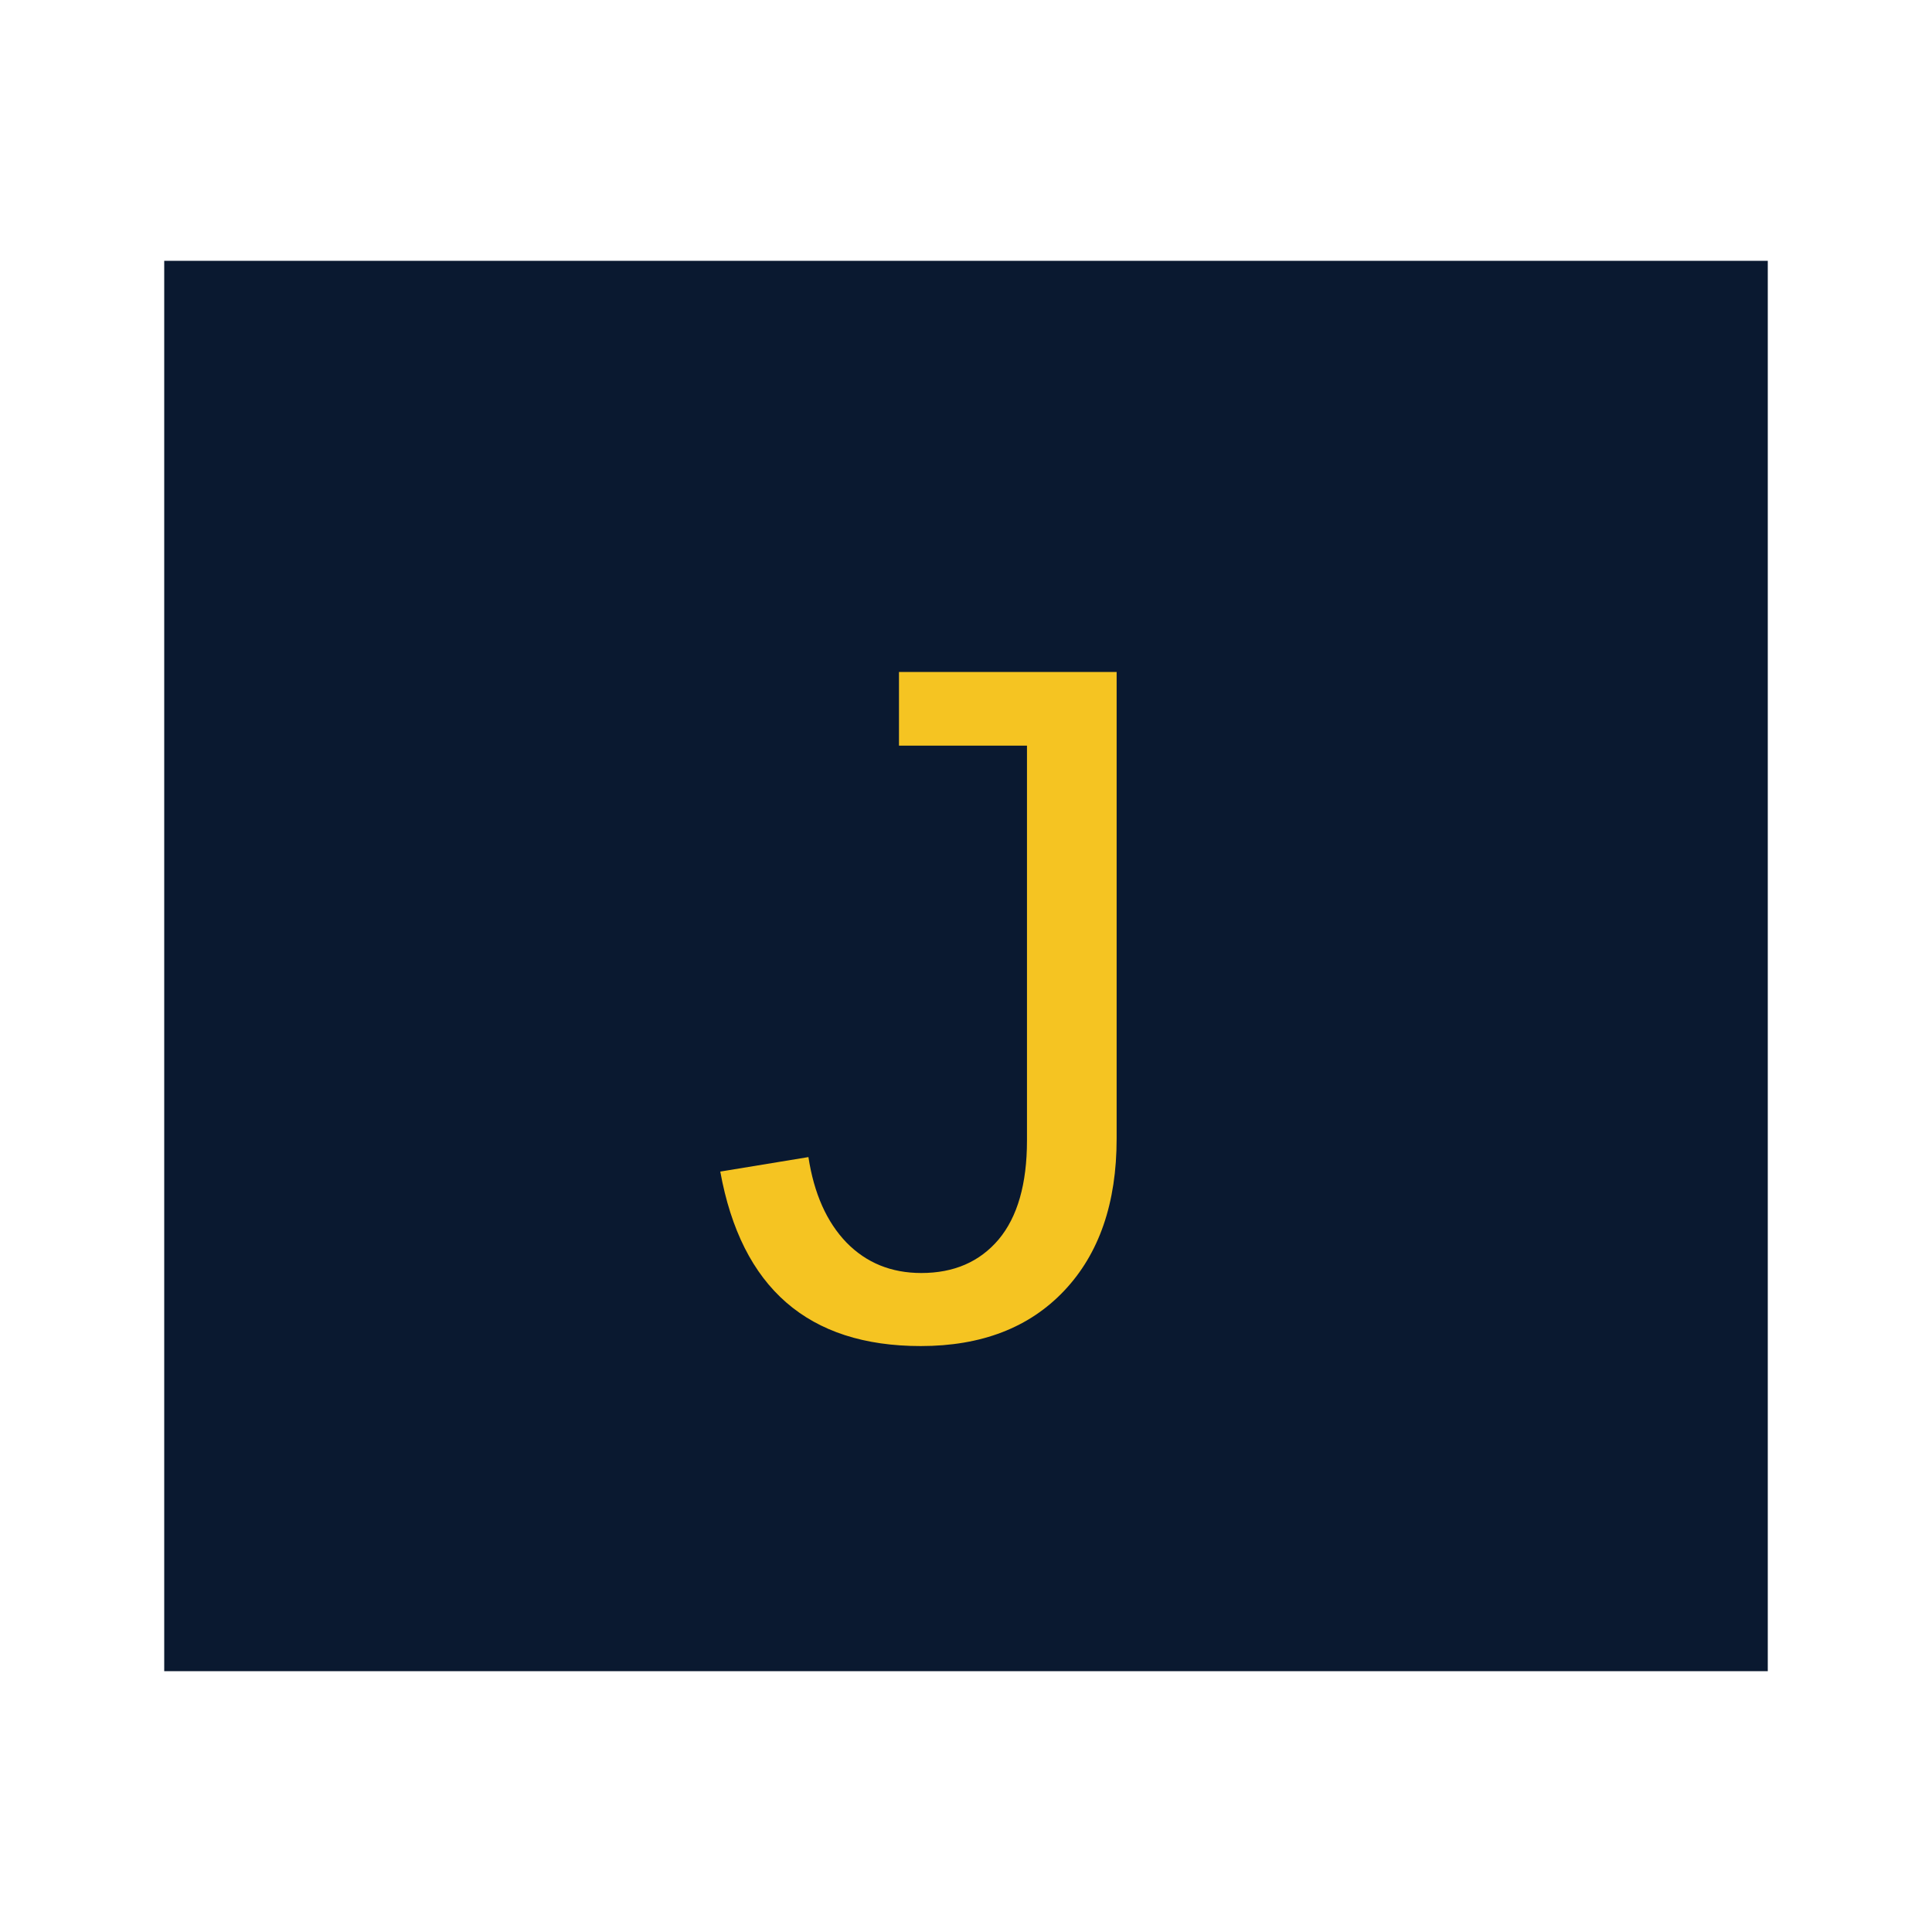
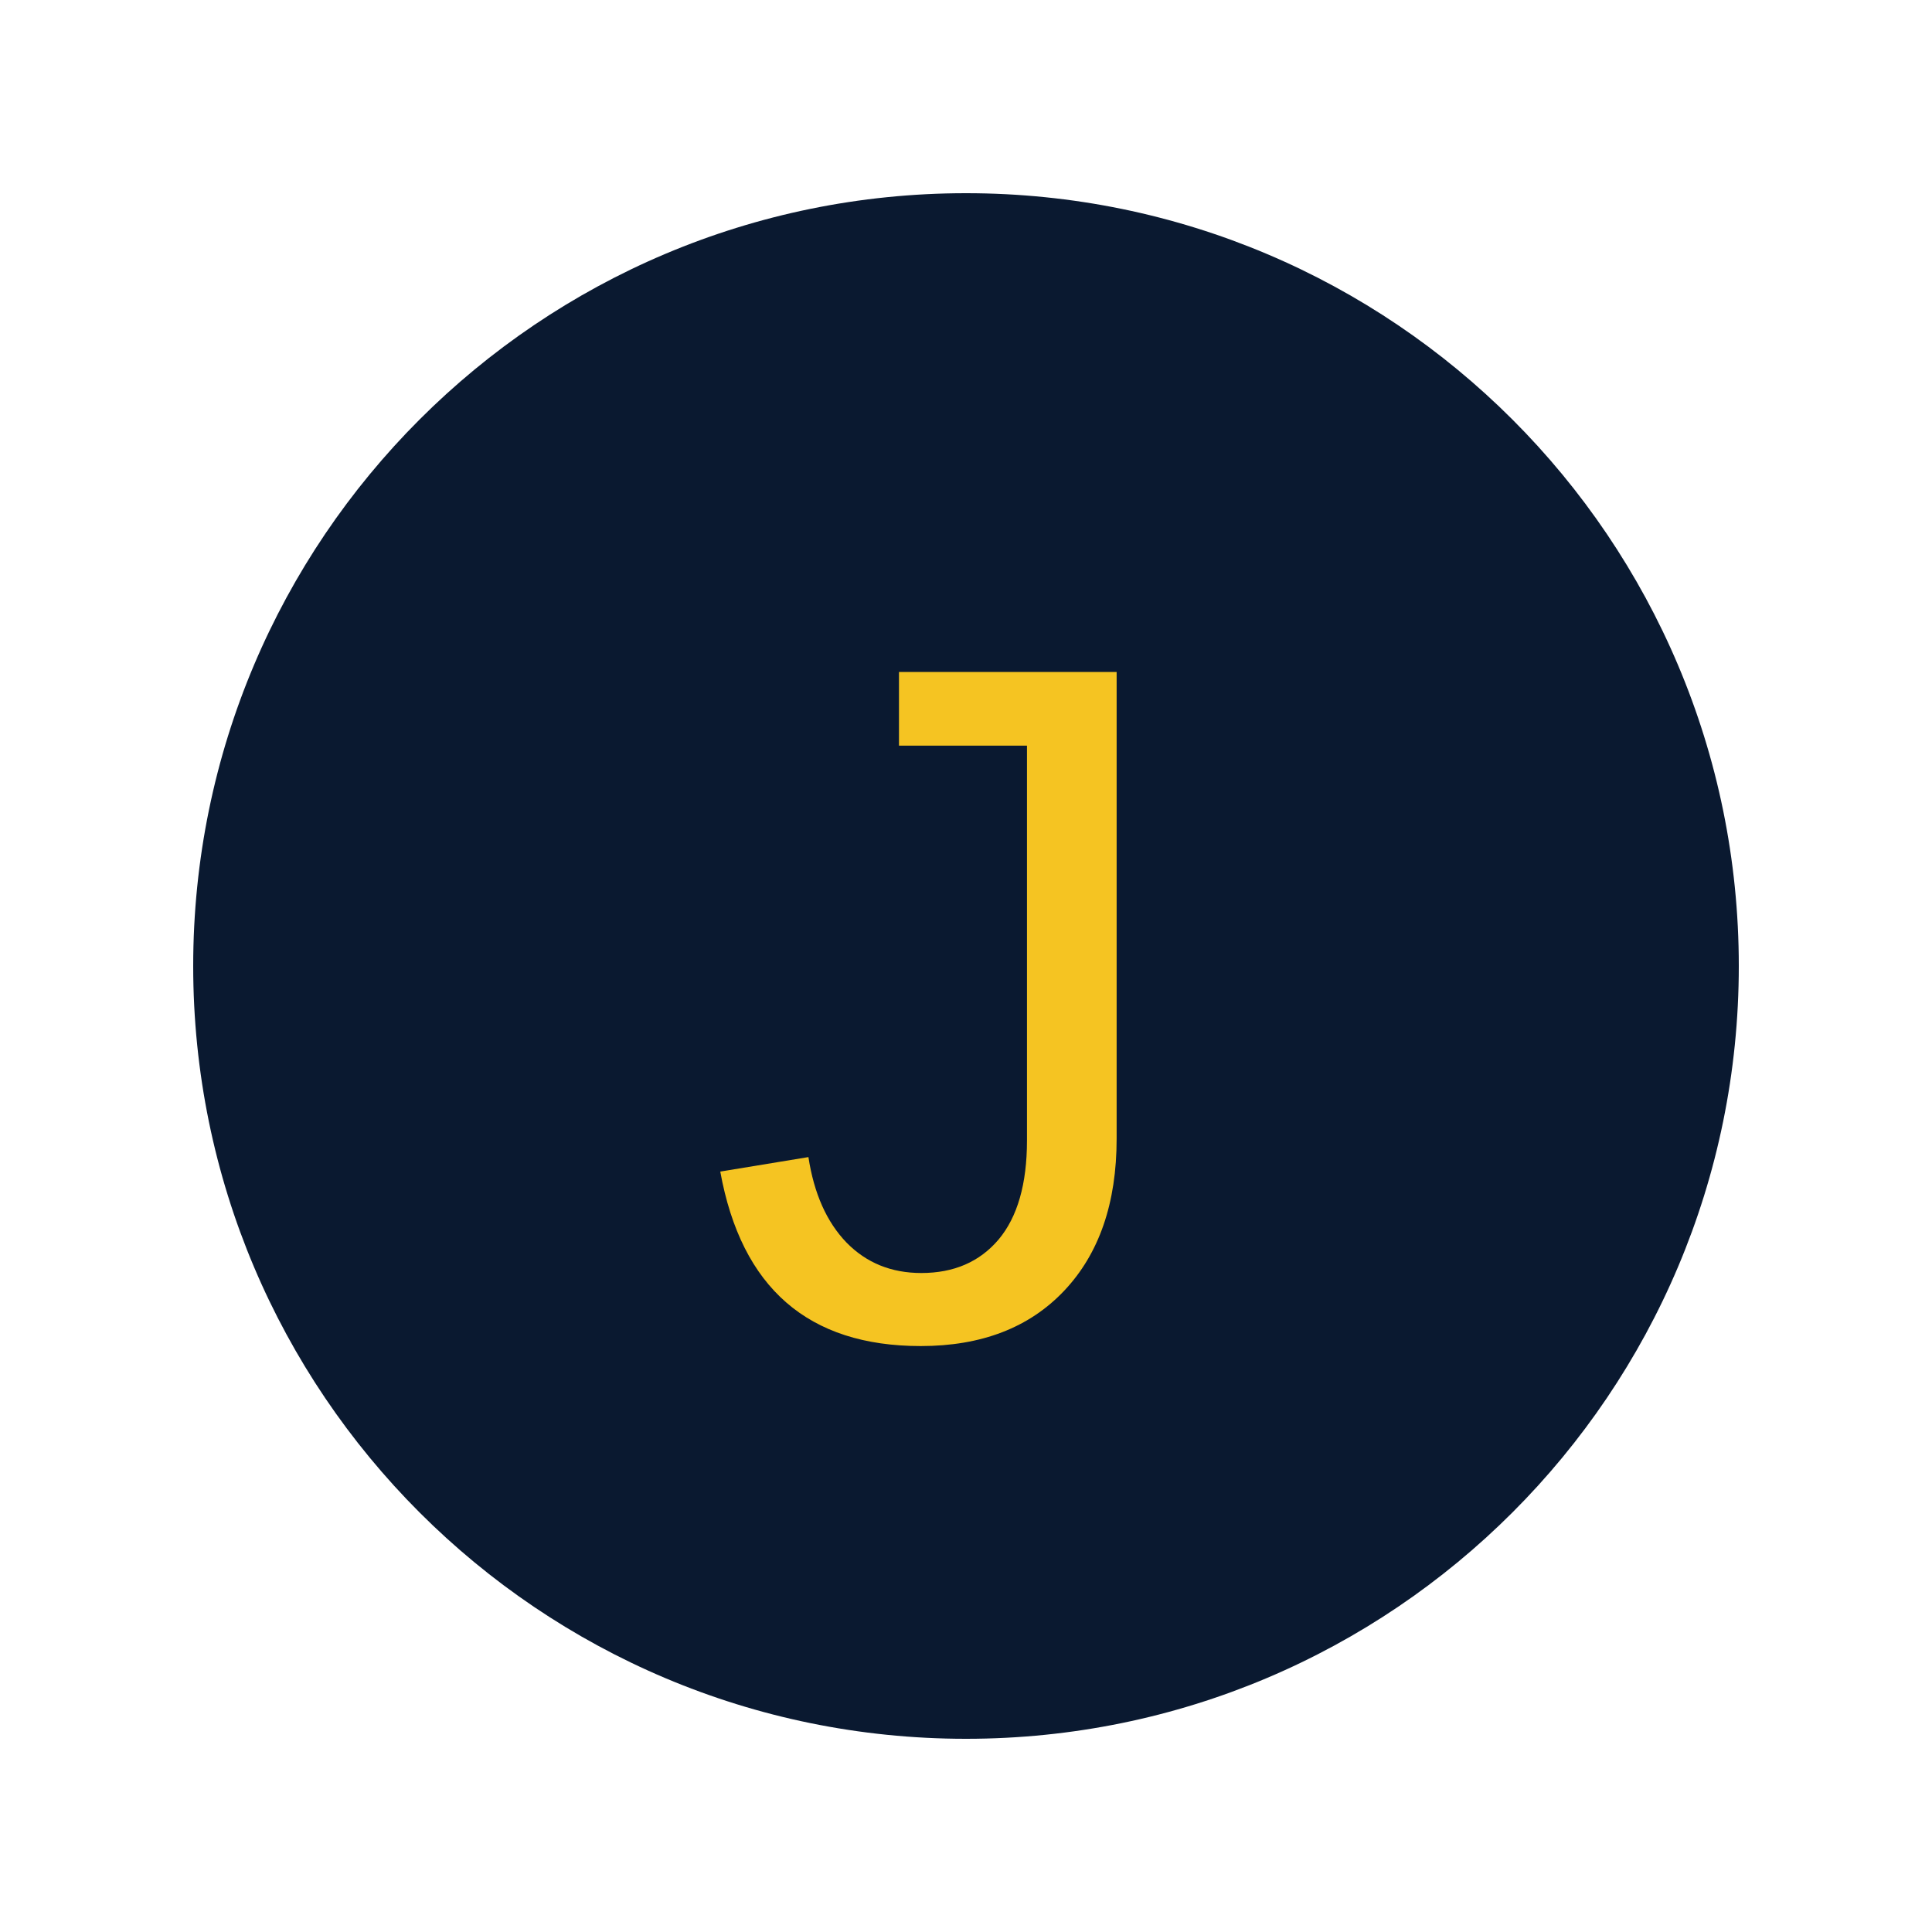
<svg xmlns="http://www.w3.org/2000/svg" width="100" height="100" viewBox="0 0 100 100">
-   <polygon points="90,15 90,85 10,85 10,15" stroke="#0a1930" fill="#0a1930" stroke-width="3" />
-   <text x="49%" y="55%" dominant-baseline="middle" text-anchor="middle" fill="#f5c422" font-size="50" font-family="Arial">J</text>
+   <circle cx="50" cy="50" r="40" fill="#0a1930" />
+   <text x="49%" y="55%" dominant-baseline="middle" text-anchor="middle" fill="#f5c422" font-size="50" font-family="Arial">J
+     </text>
</svg>
